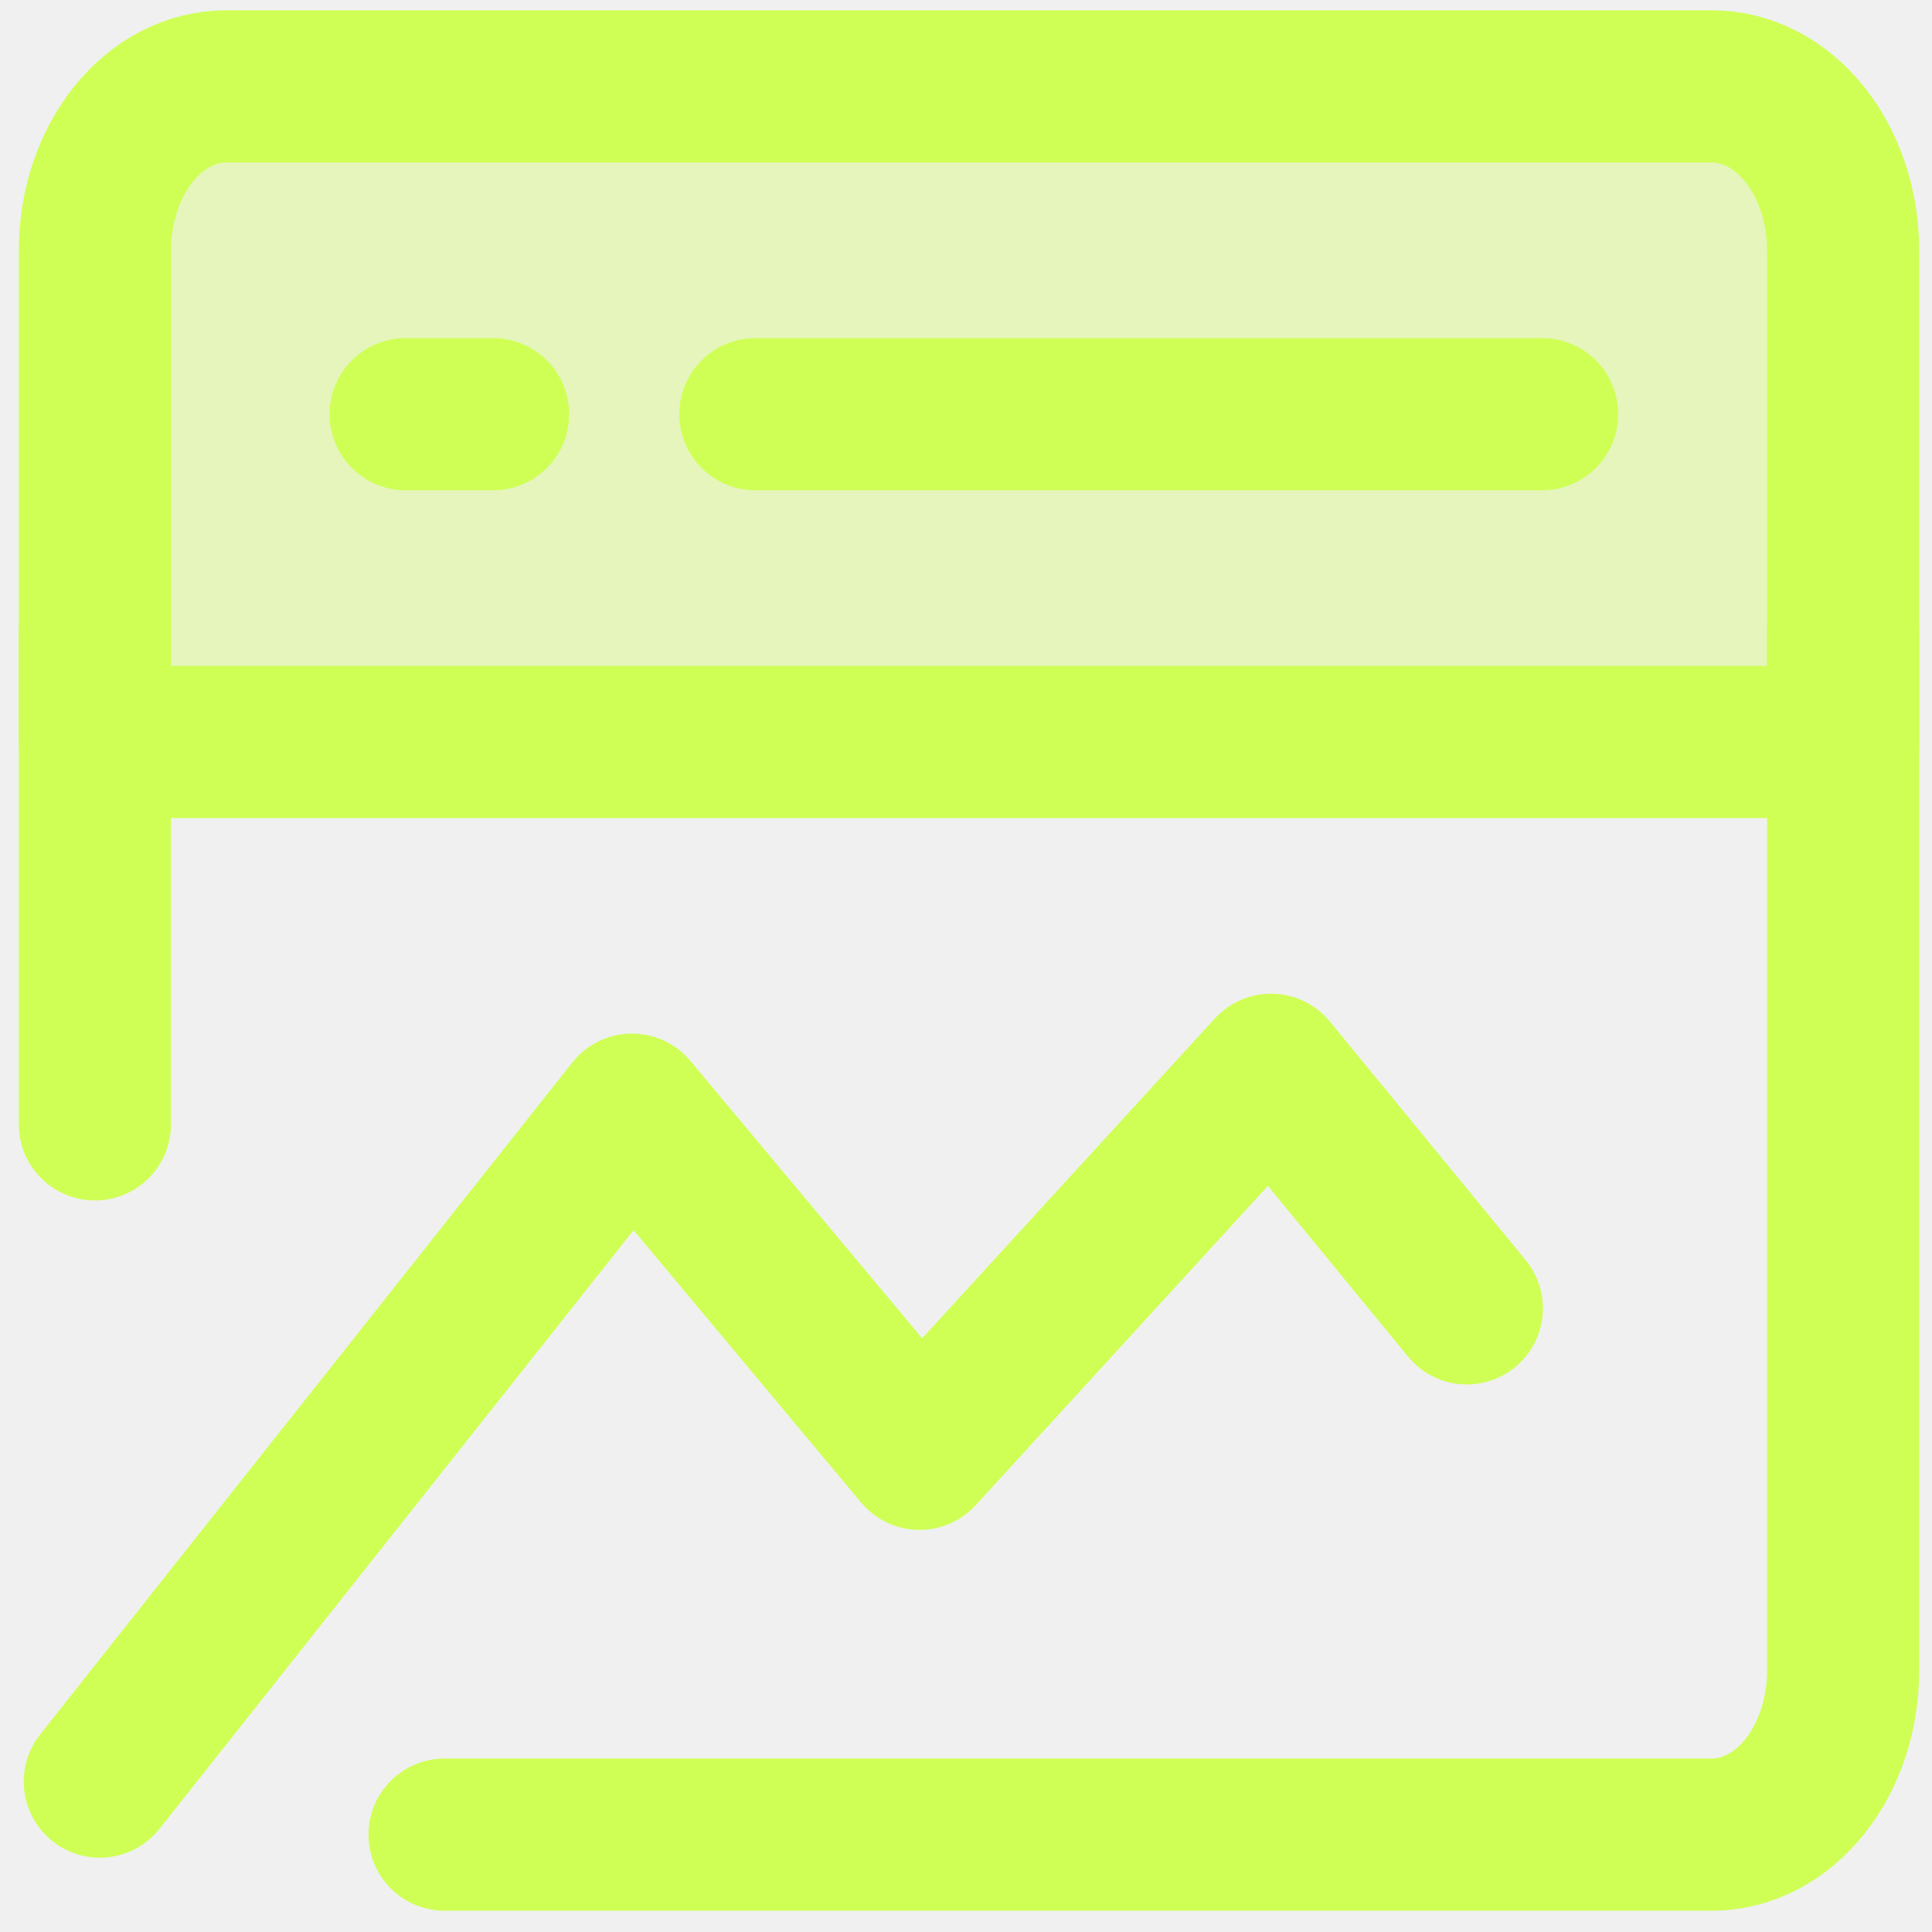
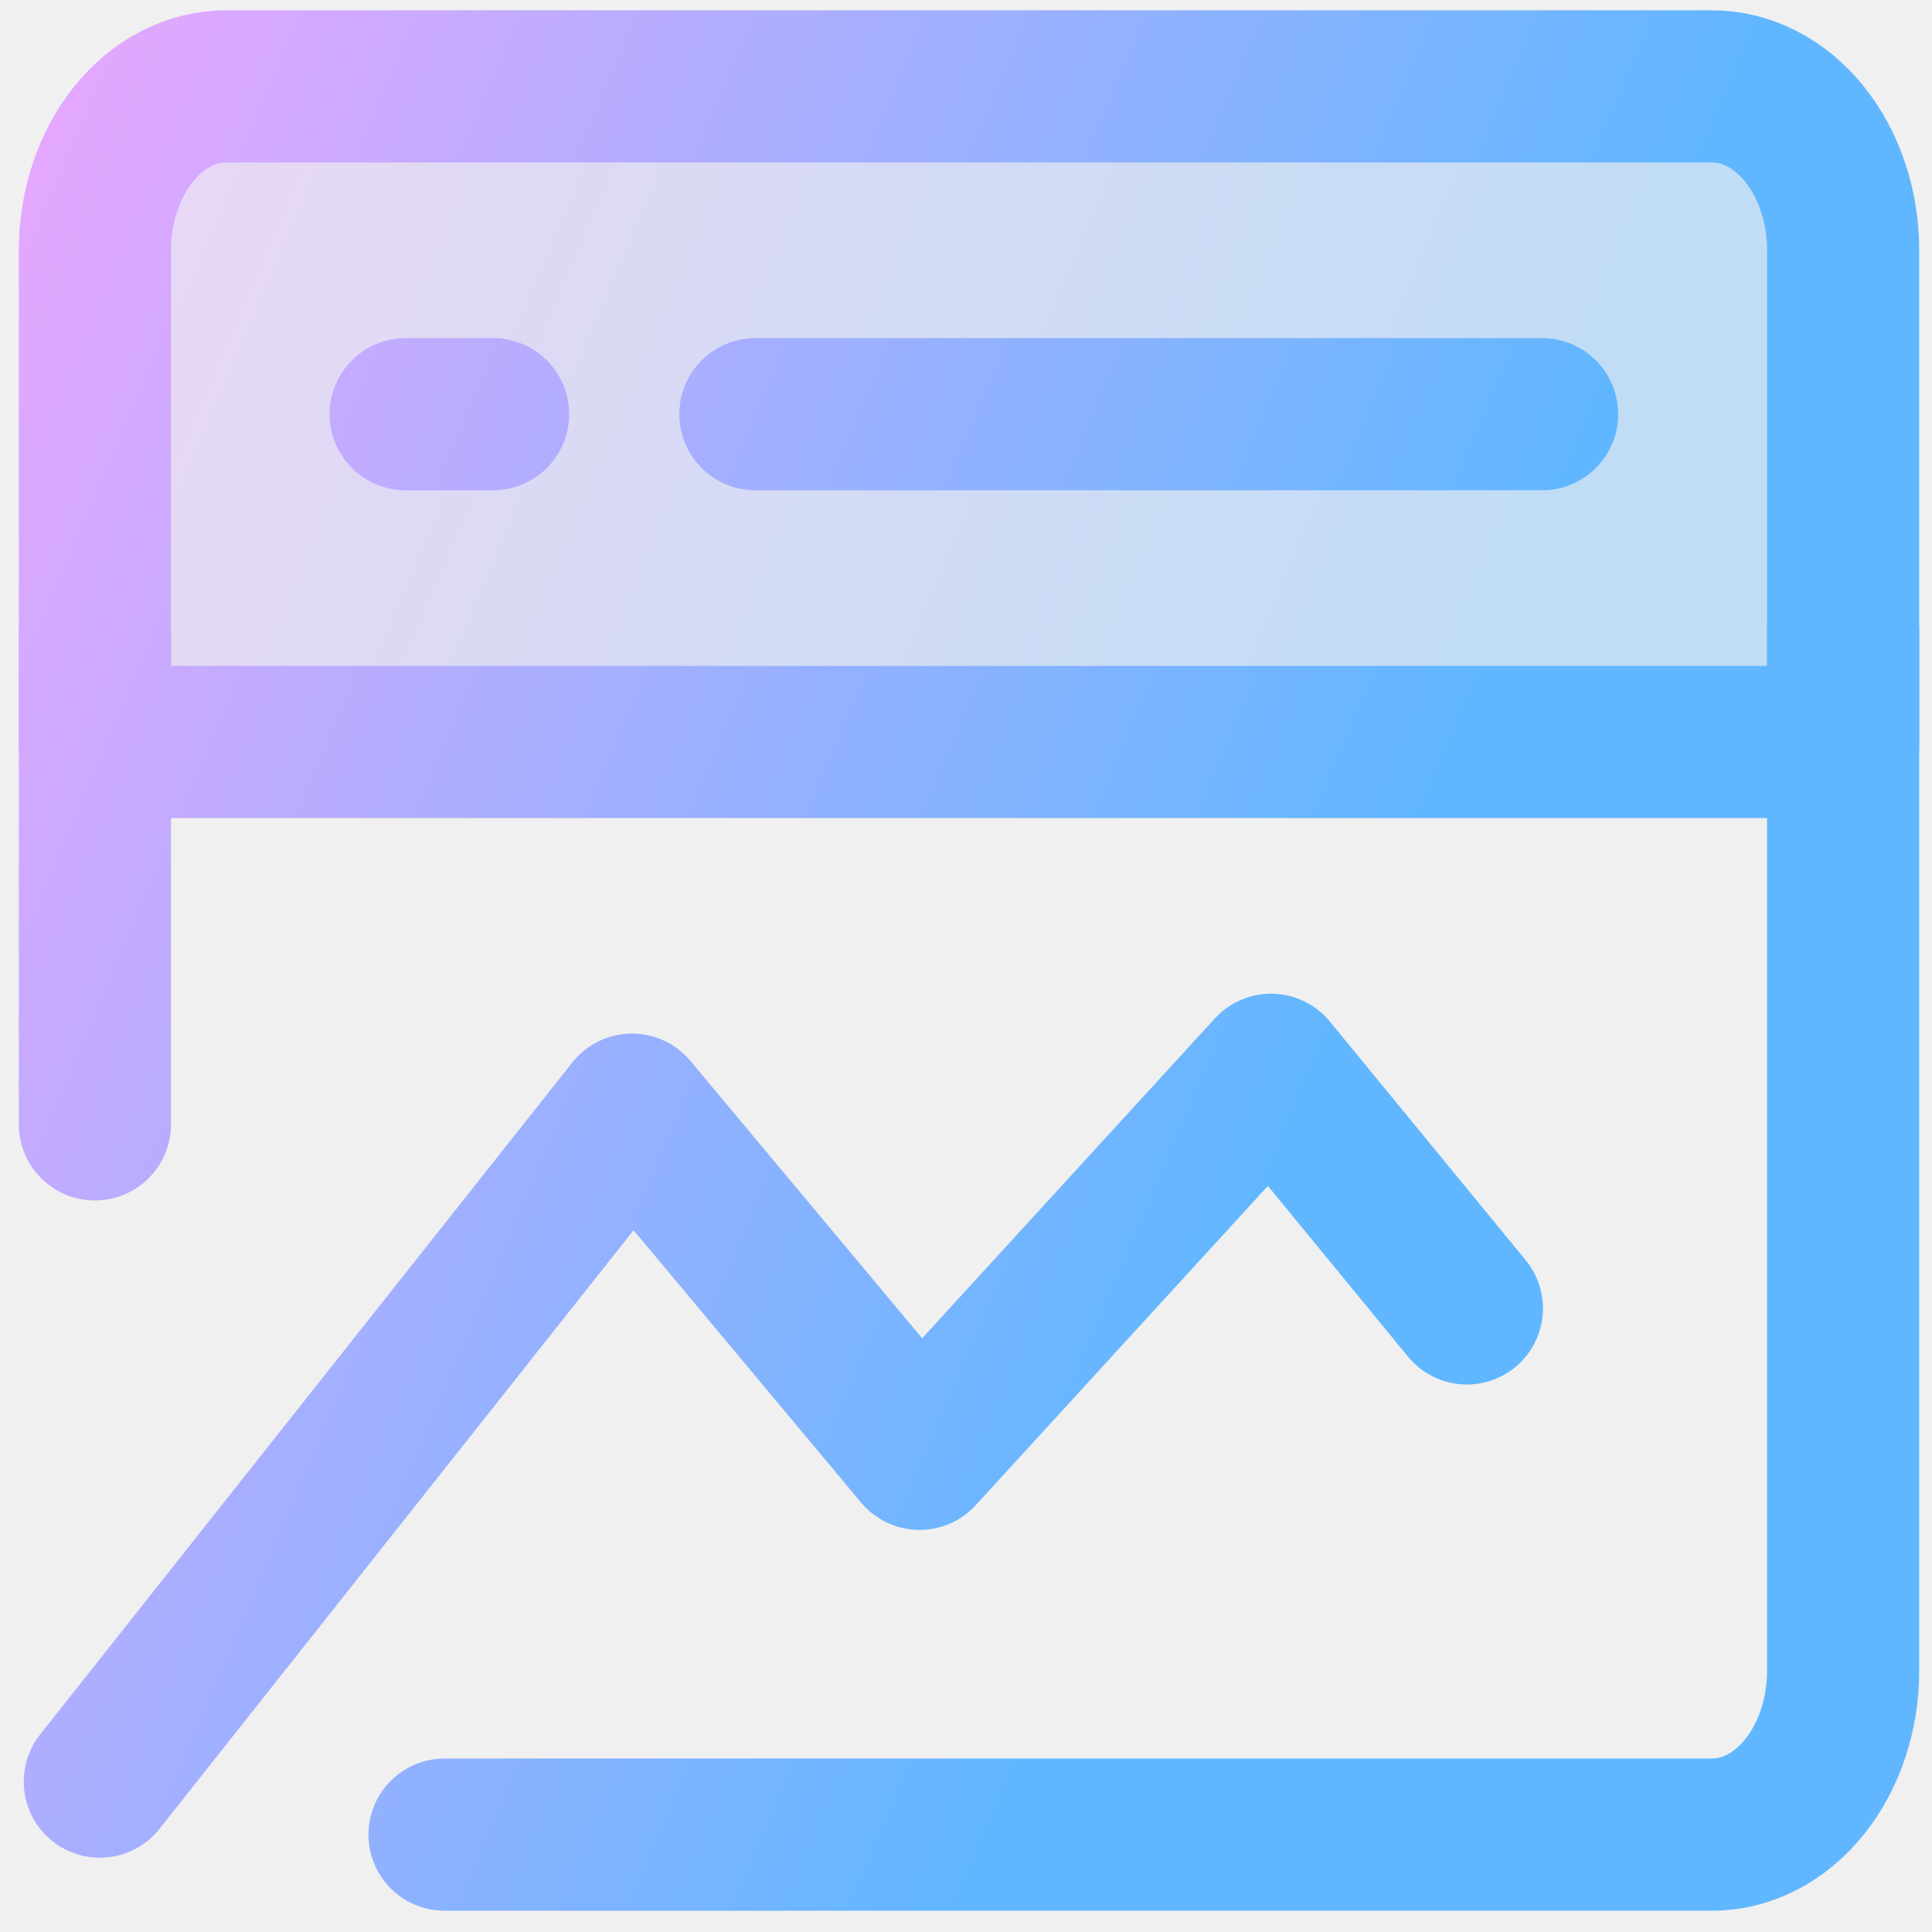
<svg xmlns="http://www.w3.org/2000/svg" width="42" height="42" viewBox="0 0 42 42" fill="none">
-   <mask id="mask0_203_4397" style="mask-type:luminance" maskUnits="userSpaceOnUse" x="0" y="0" width="42" height="42">
+   <mask id="mask0_447_19585" style="mask-type:luminance" maskUnits="userSpaceOnUse" x="0" y="0" width="42" height="42">
    <path d="M40.068 5.441C40.068 4.496 39.768 3.59 39.233 2.921C38.699 2.253 37.974 1.878 37.218 1.878H4.914C4.158 1.878 3.433 2.253 2.898 2.921C2.364 3.59 2.063 4.496 2.063 5.441V16.13H40.068V5.441Z" fill="#555555" stroke="white" stroke-width="3.308" stroke-linecap="round" stroke-linejoin="round" />
-     <path d="M2.17 38.731L13.739 24.123L19.99 31.605L27.631 23.256L31.888 28.443" stroke="white" stroke-width="3.308" stroke-linecap="round" stroke-linejoin="round" />
-     <path d="M40.068 13.754V36.32C40.068 37.265 39.768 38.171 39.233 38.839C38.699 39.507 37.974 39.883 37.218 39.883H9.664M16.422 9.004H33.524M8.819 9.004H10.719M2.063 13.754V24.443" stroke="white" stroke-width="3.308" stroke-linecap="round" stroke-linejoin="round" />
+     <path d="M2.17 38.731L13.739 24.123L19.99 31.605L27.631 23.256L31.888 28.444" stroke="white" stroke-width="3.308" stroke-linecap="round" stroke-linejoin="round" />
+     <path d="M40.068 13.755V36.32C40.068 37.265 39.768 38.171 39.233 38.839C38.699 39.508 37.974 39.883 37.218 39.883H9.664M16.422 9.004H33.524M8.819 9.004H10.719M2.063 13.755V24.443" stroke="white" stroke-width="3.308" stroke-linecap="round" stroke-linejoin="round" />
  </mask>
-   <g mask="url(#mask0_203_4397)">
-     <path d="M-1.737 -7.623H43.868V49.384H-1.737V-7.623Z" fill="#CFFF55" />
+   <g mask="url(#mask0_447_19585)">
+     <path d="M-1.737 -7.624H43.869V49.384H-1.737V-7.624Z" fill="url(#paint0_linear_447_19585)" />
  </g>
+   <defs>
+     <linearGradient id="paint0_linear_447_19585" x1="-5.96" y1="14.572" x2="38.504" y2="33.49" gradientUnits="userSpaceOnUse">
+       <stop stop-color="#EBA6FF" />
+       <stop offset="0.732" stop-color="#60B7FF" />
+     </linearGradient>
+   </defs>
</svg>
